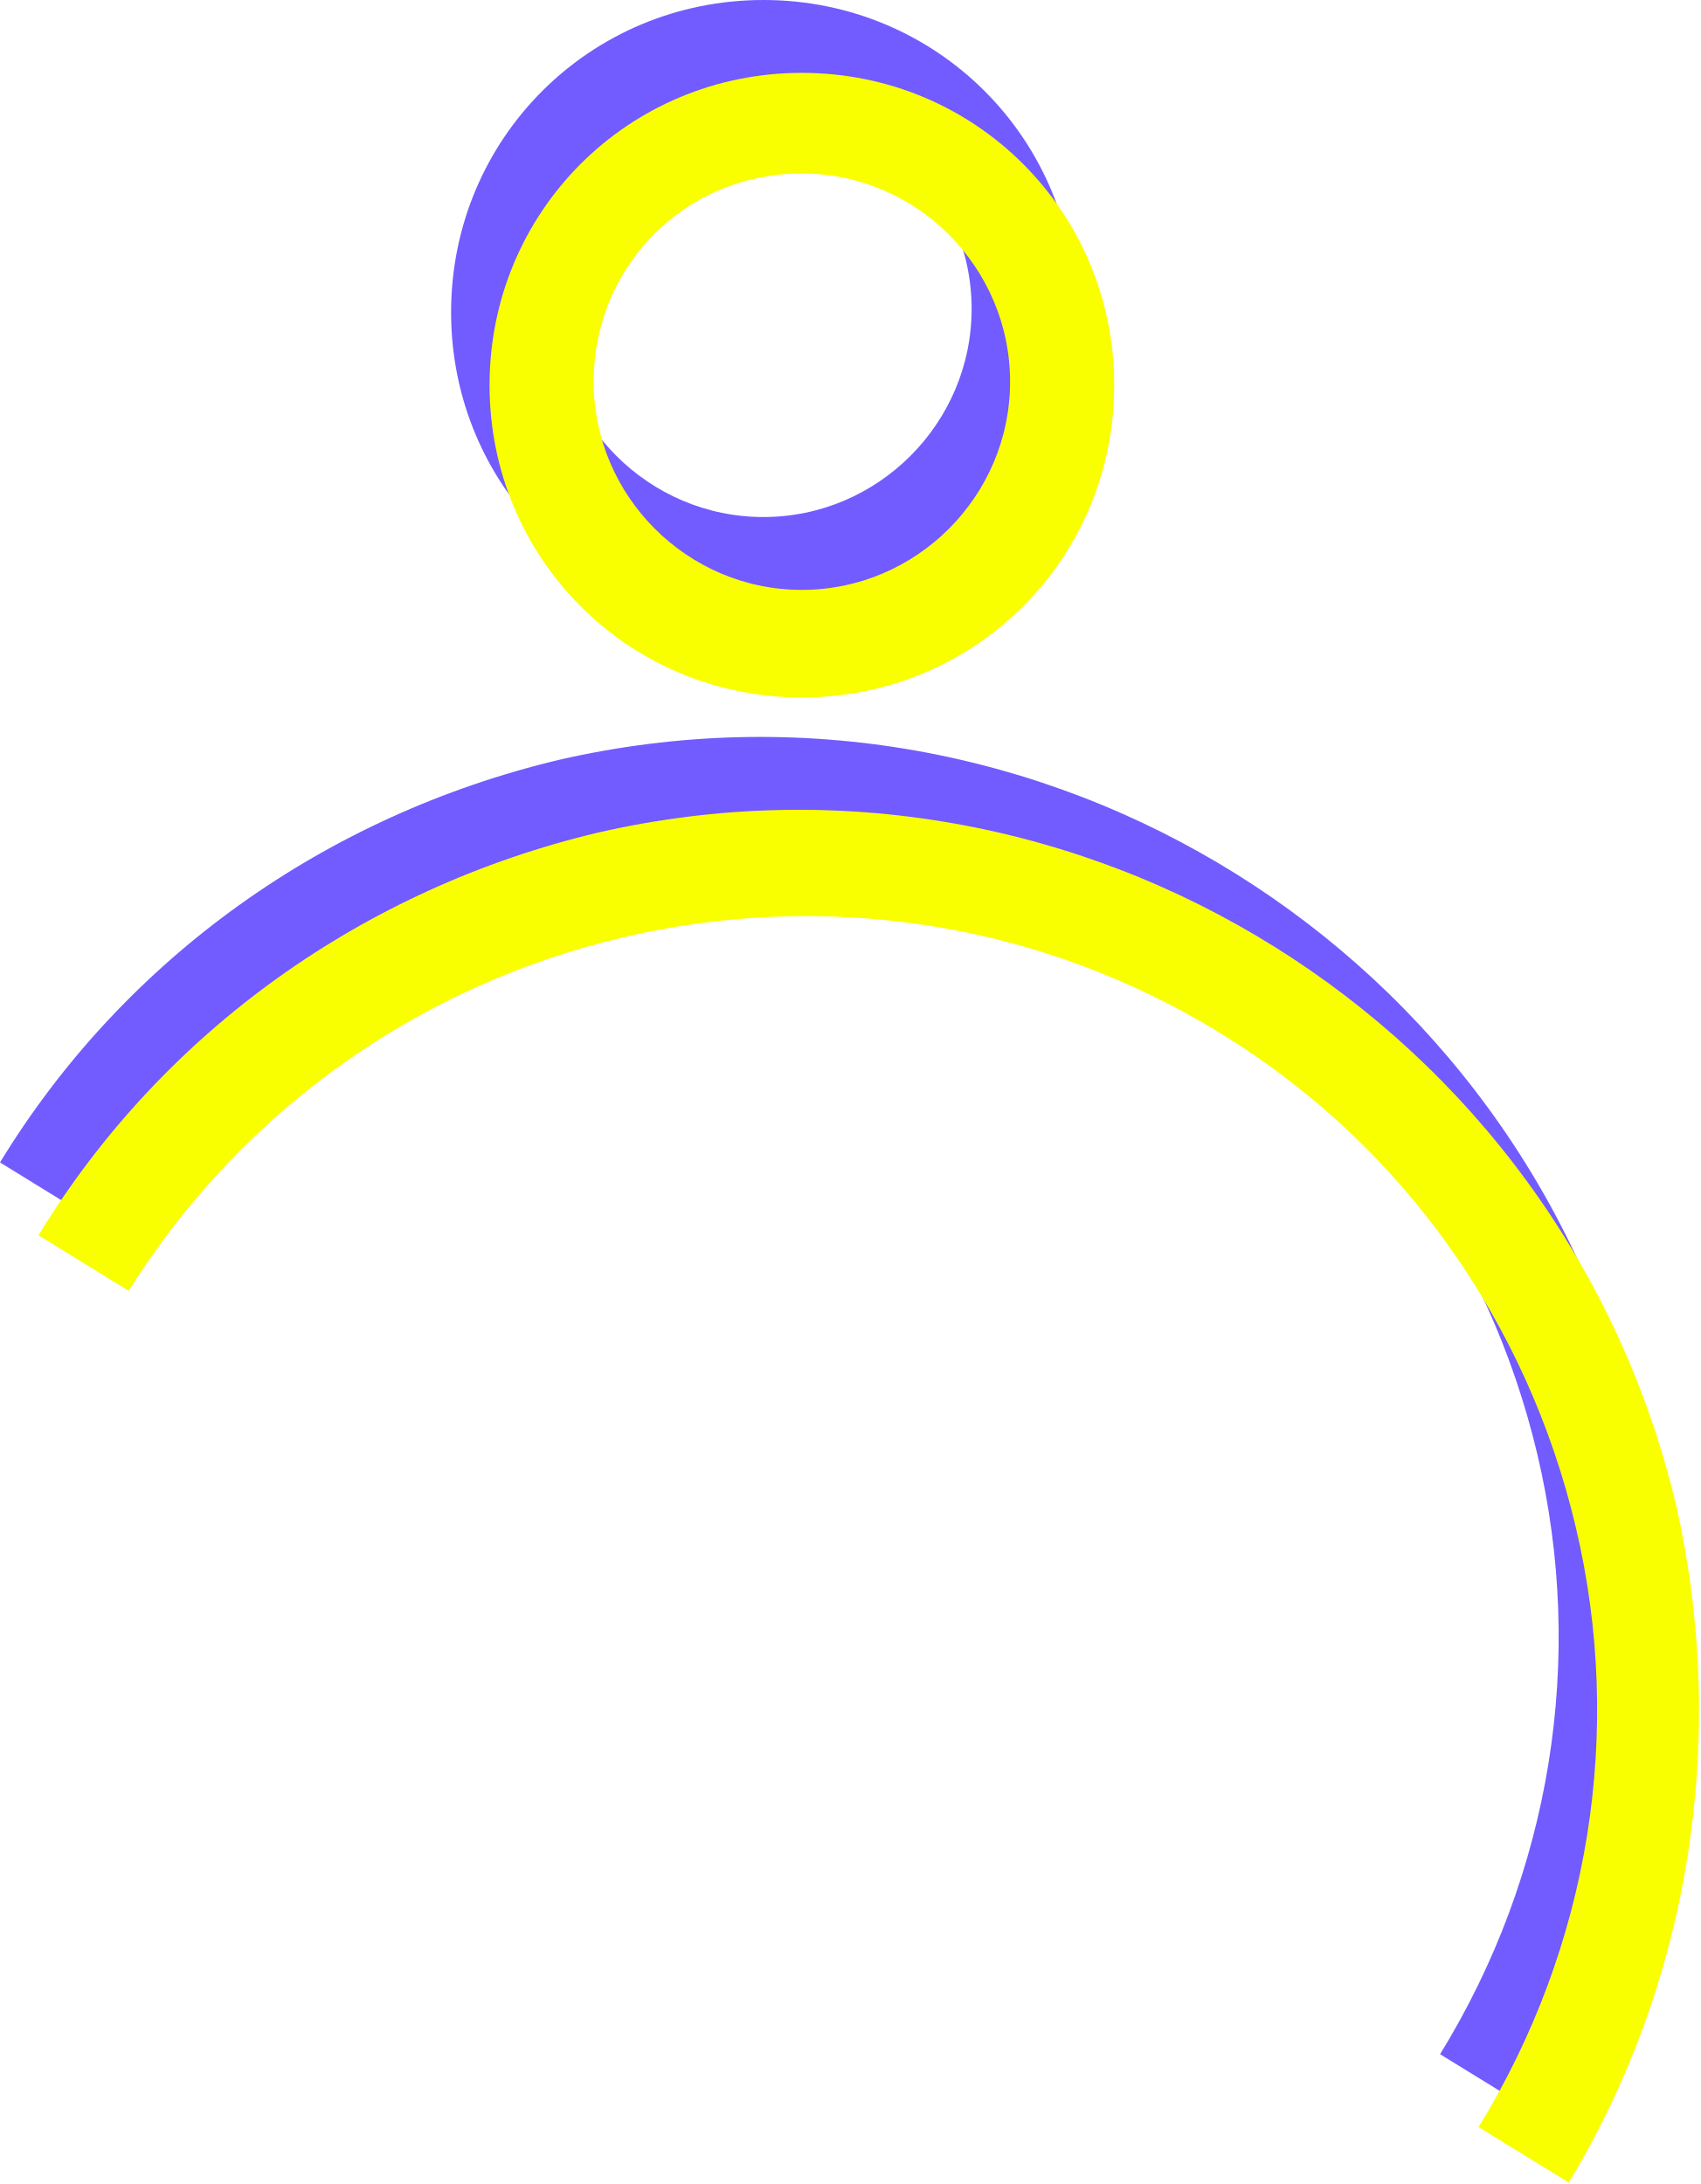
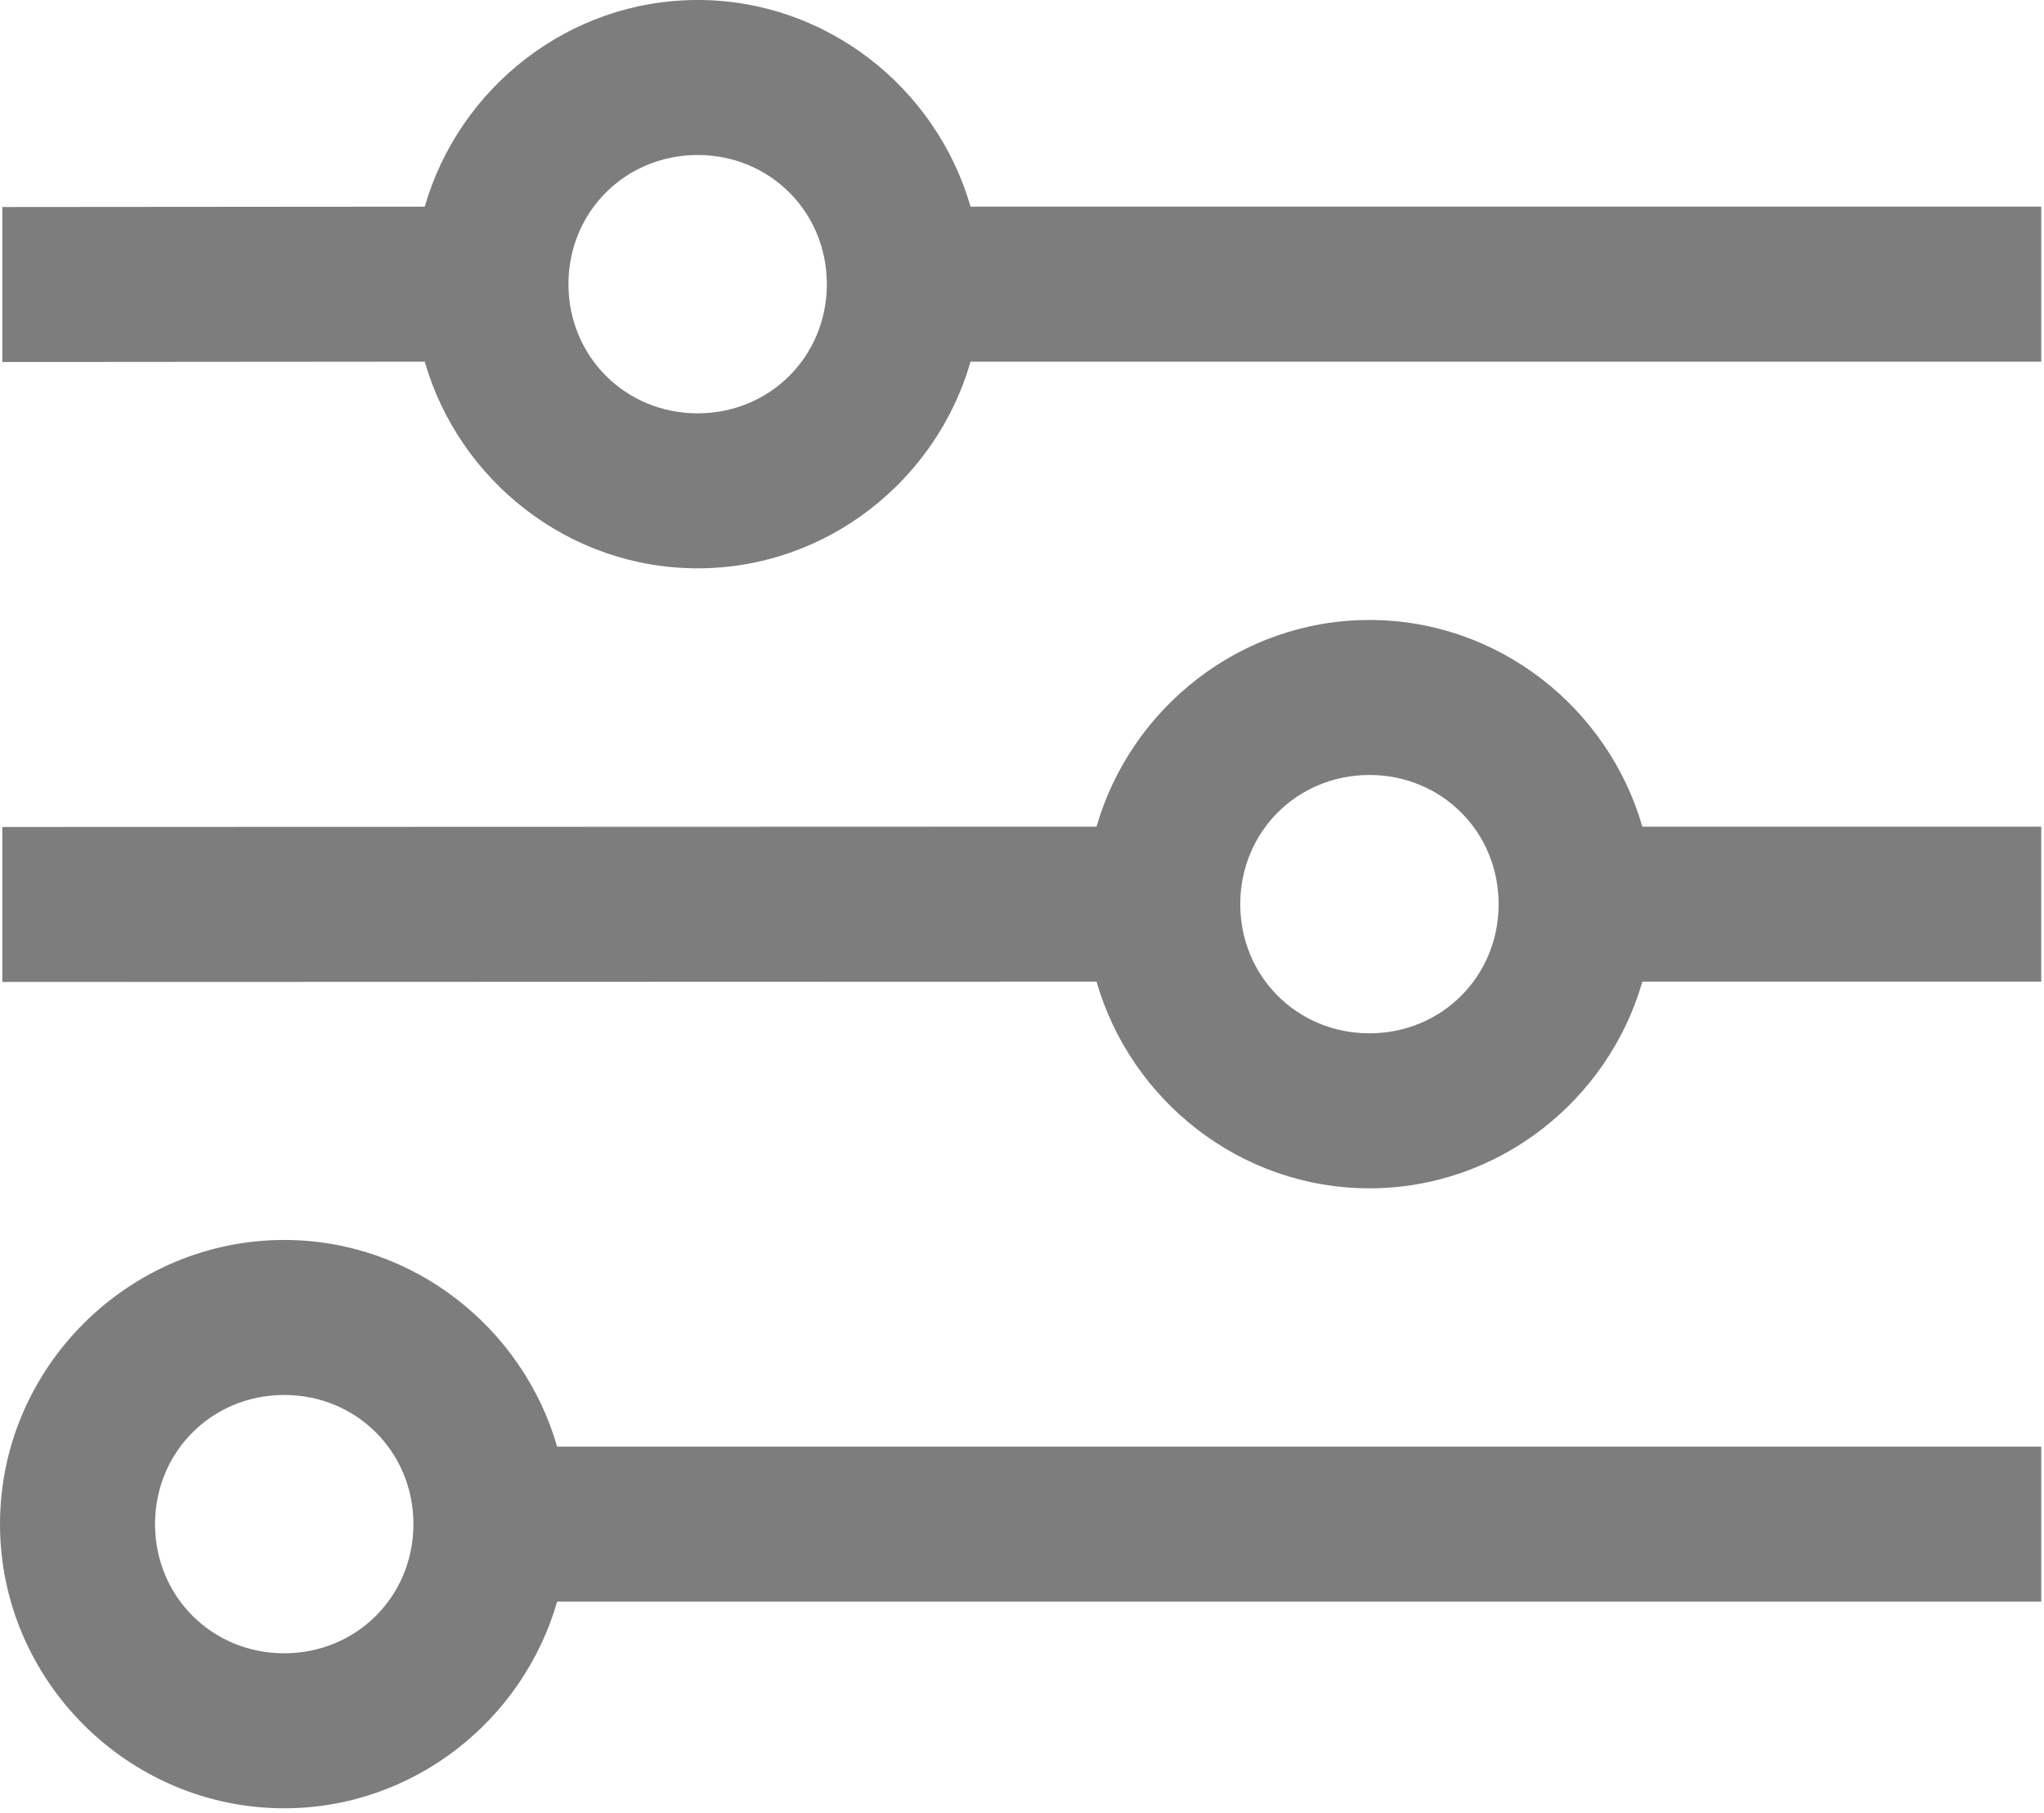
- <svg xmlns="http://www.w3.org/2000/svg" width="840" height="1079" viewBox="0 0 840 1079" fill="none">
-   <path d="M377.14 308.58C462.855 308.58 531.43 240.01 531.43 154.29C531.43 68.575 462.86 0 377.14 0C291.425 0 222.85 68.57 222.85 154.29C222.85 240.001 291.42 308.58 377.14 308.58ZM377.14 49.72C433.71 49.72 480 96.005 480 152.58C480 209.15 433.715 255.44 377.14 255.44C320.57 255.44 274.28 209.155 274.28 152.58C274.276 96.01 318.85 49.72 377.14 49.72Z" fill="#725BFF" />
-   <path d="M809.14 708.01C752.566 469.72 514.28 320.58 276 375.44C161.14 402.87 61.71 473.155 0 574.3L44.57 601.73C159.43 418.3 401.14 361.73 584.57 474.87C673.715 529.725 735.43 617.16 759.43 718.3C783.43 819.44 766.285 925.73 711.43 1014.87L756 1042.3C816.004 942.87 834.863 822.87 809.148 708.01H809.14Z" fill="#725BFF" />
-   <path d="M396.14 344.58C481.855 344.58 550.43 276.01 550.43 190.29C550.43 104.575 481.86 36 396.14 36C310.425 36 241.85 104.57 241.85 190.29C241.85 276.001 310.42 344.58 396.14 344.58ZM396.14 85.72C452.71 85.72 499 132.005 499 188.58C499 245.15 452.715 291.44 396.14 291.44C339.57 291.44 293.28 245.155 293.28 188.58C293.276 132.01 337.85 85.72 396.14 85.72Z" fill="#FAFF00" />
-   <path d="M828.14 744.01C771.566 505.72 533.28 356.58 295 411.44C180.14 438.87 80.71 509.155 19 610.3L63.57 637.73C178.43 454.3 420.14 397.73 603.57 510.87C692.715 565.725 754.43 653.16 778.43 754.3C802.43 855.44 785.285 961.73 730.43 1050.87L775 1078.3C835.004 978.87 853.863 858.87 828.148 744.01H828.14Z" fill="#FAFF00" />
+ <svg xmlns="http://www.w3.org/2000/svg" width="443" height="393" viewBox="0 0 443 393" fill="none">
+   <path d="M61.602 392.008C89.59 392.008 113.36 372.938 120.75 347.207L442.4 347.207V313.605L120.75 313.605C113.344 287.894 89.574 268.804 61.602 268.804C27.782 268.804 0 296.581 0 330.406C0 364.226 27.777 392.008 61.602 392.008ZM61.602 358.406C45.938 358.406 33.602 346.07 33.602 330.406C33.602 314.742 45.938 302.406 61.602 302.406C77.266 302.406 89.602 314.742 89.602 330.406C89.602 346.07 77.266 358.406 61.602 358.406ZM296.802 257.606C324.79 257.606 348.56 238.536 355.95 212.805L442.399 212.805V179.203L355.95 179.203C348.544 153.492 324.774 134.402 296.802 134.402C268.825 134.402 245.06 153.492 237.654 179.203L0.504 179.277V212.879L237.654 212.805C245.049 238.535 268.814 257.606 296.802 257.606V257.606ZM296.802 224.004C281.138 224.004 268.802 211.668 268.802 196.004C268.802 180.34 281.138 168.004 296.802 168.004C312.466 168.004 324.802 180.34 324.802 196.004C324.802 211.668 312.466 224.004 296.802 224.004ZM151.202 123.204C179.19 123.204 202.96 104.134 210.35 78.403L442.4 78.403V44.801L210.35 44.801C202.944 19.09 179.174 0 151.202 0C123.225 0 99.46 19.09 92.054 44.801L0.503 44.875V78.477L92.054 78.403C99.449 104.133 123.214 123.204 151.202 123.204ZM151.202 89.602C135.538 89.602 123.202 77.266 123.202 61.602C123.202 45.938 135.538 33.602 151.202 33.602C166.866 33.602 179.202 45.938 179.202 61.602C179.202 77.266 166.866 89.602 151.202 89.602Z" fill="#7D7D7D" />
</svg>
